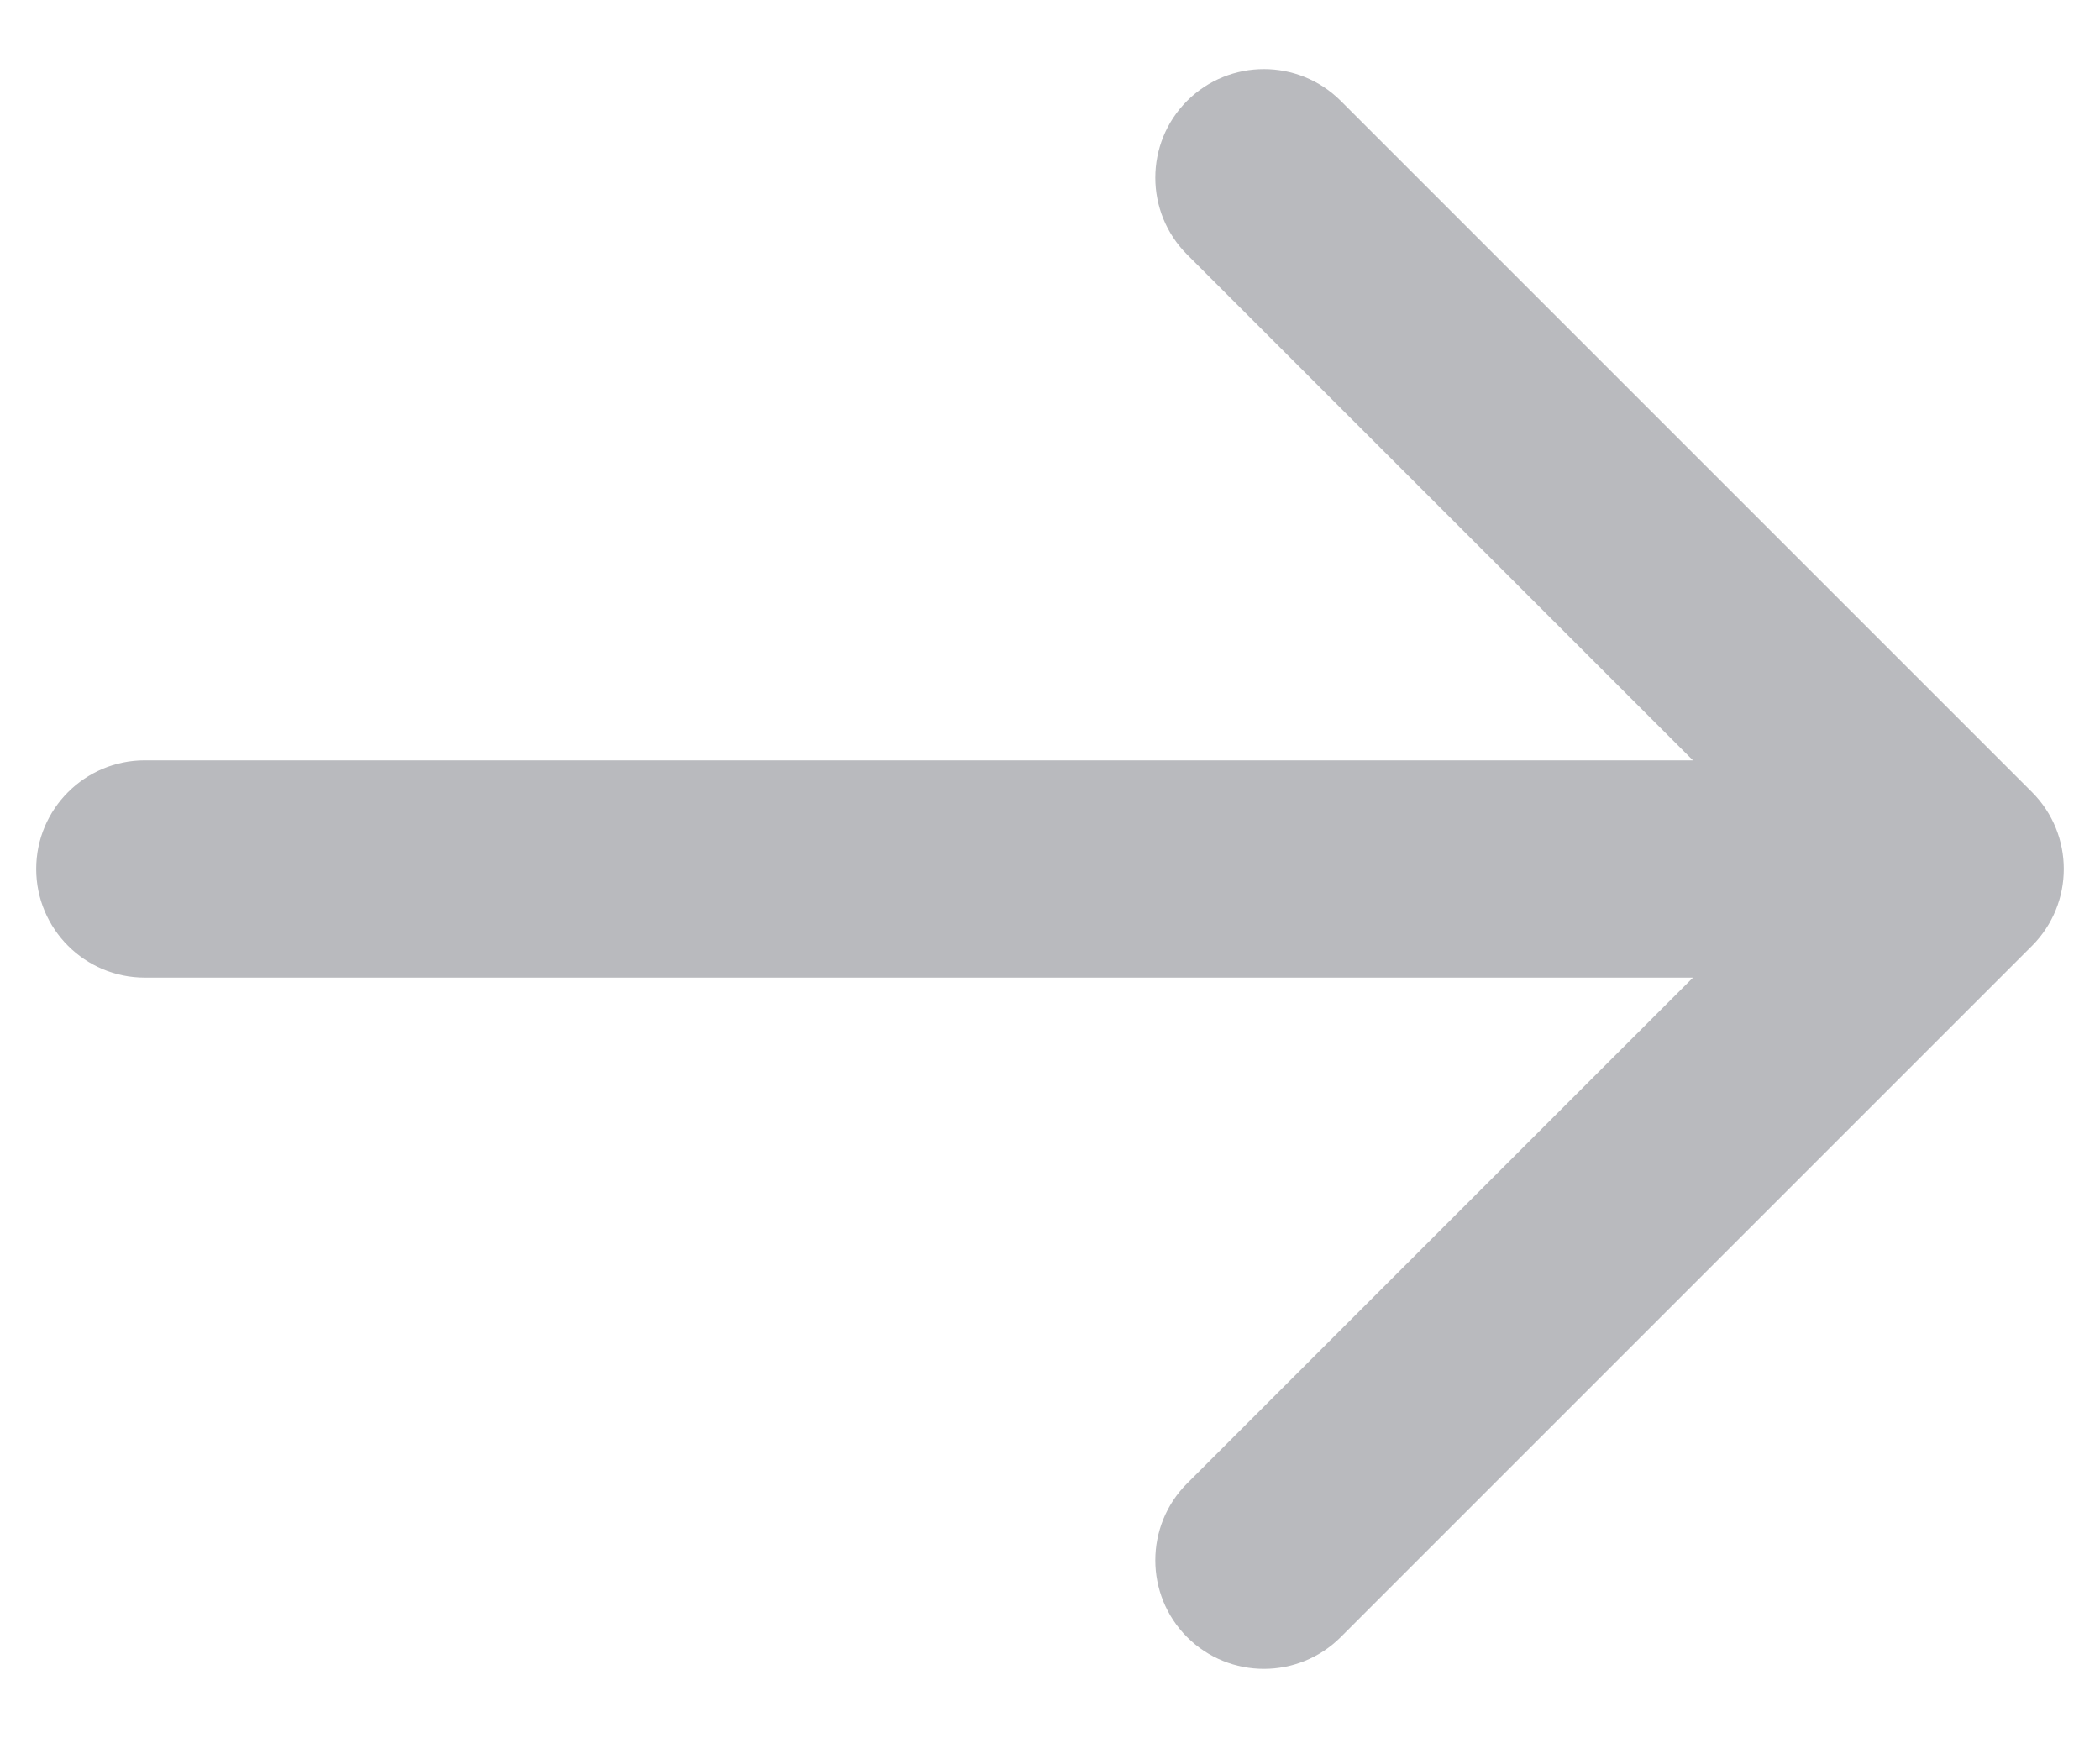
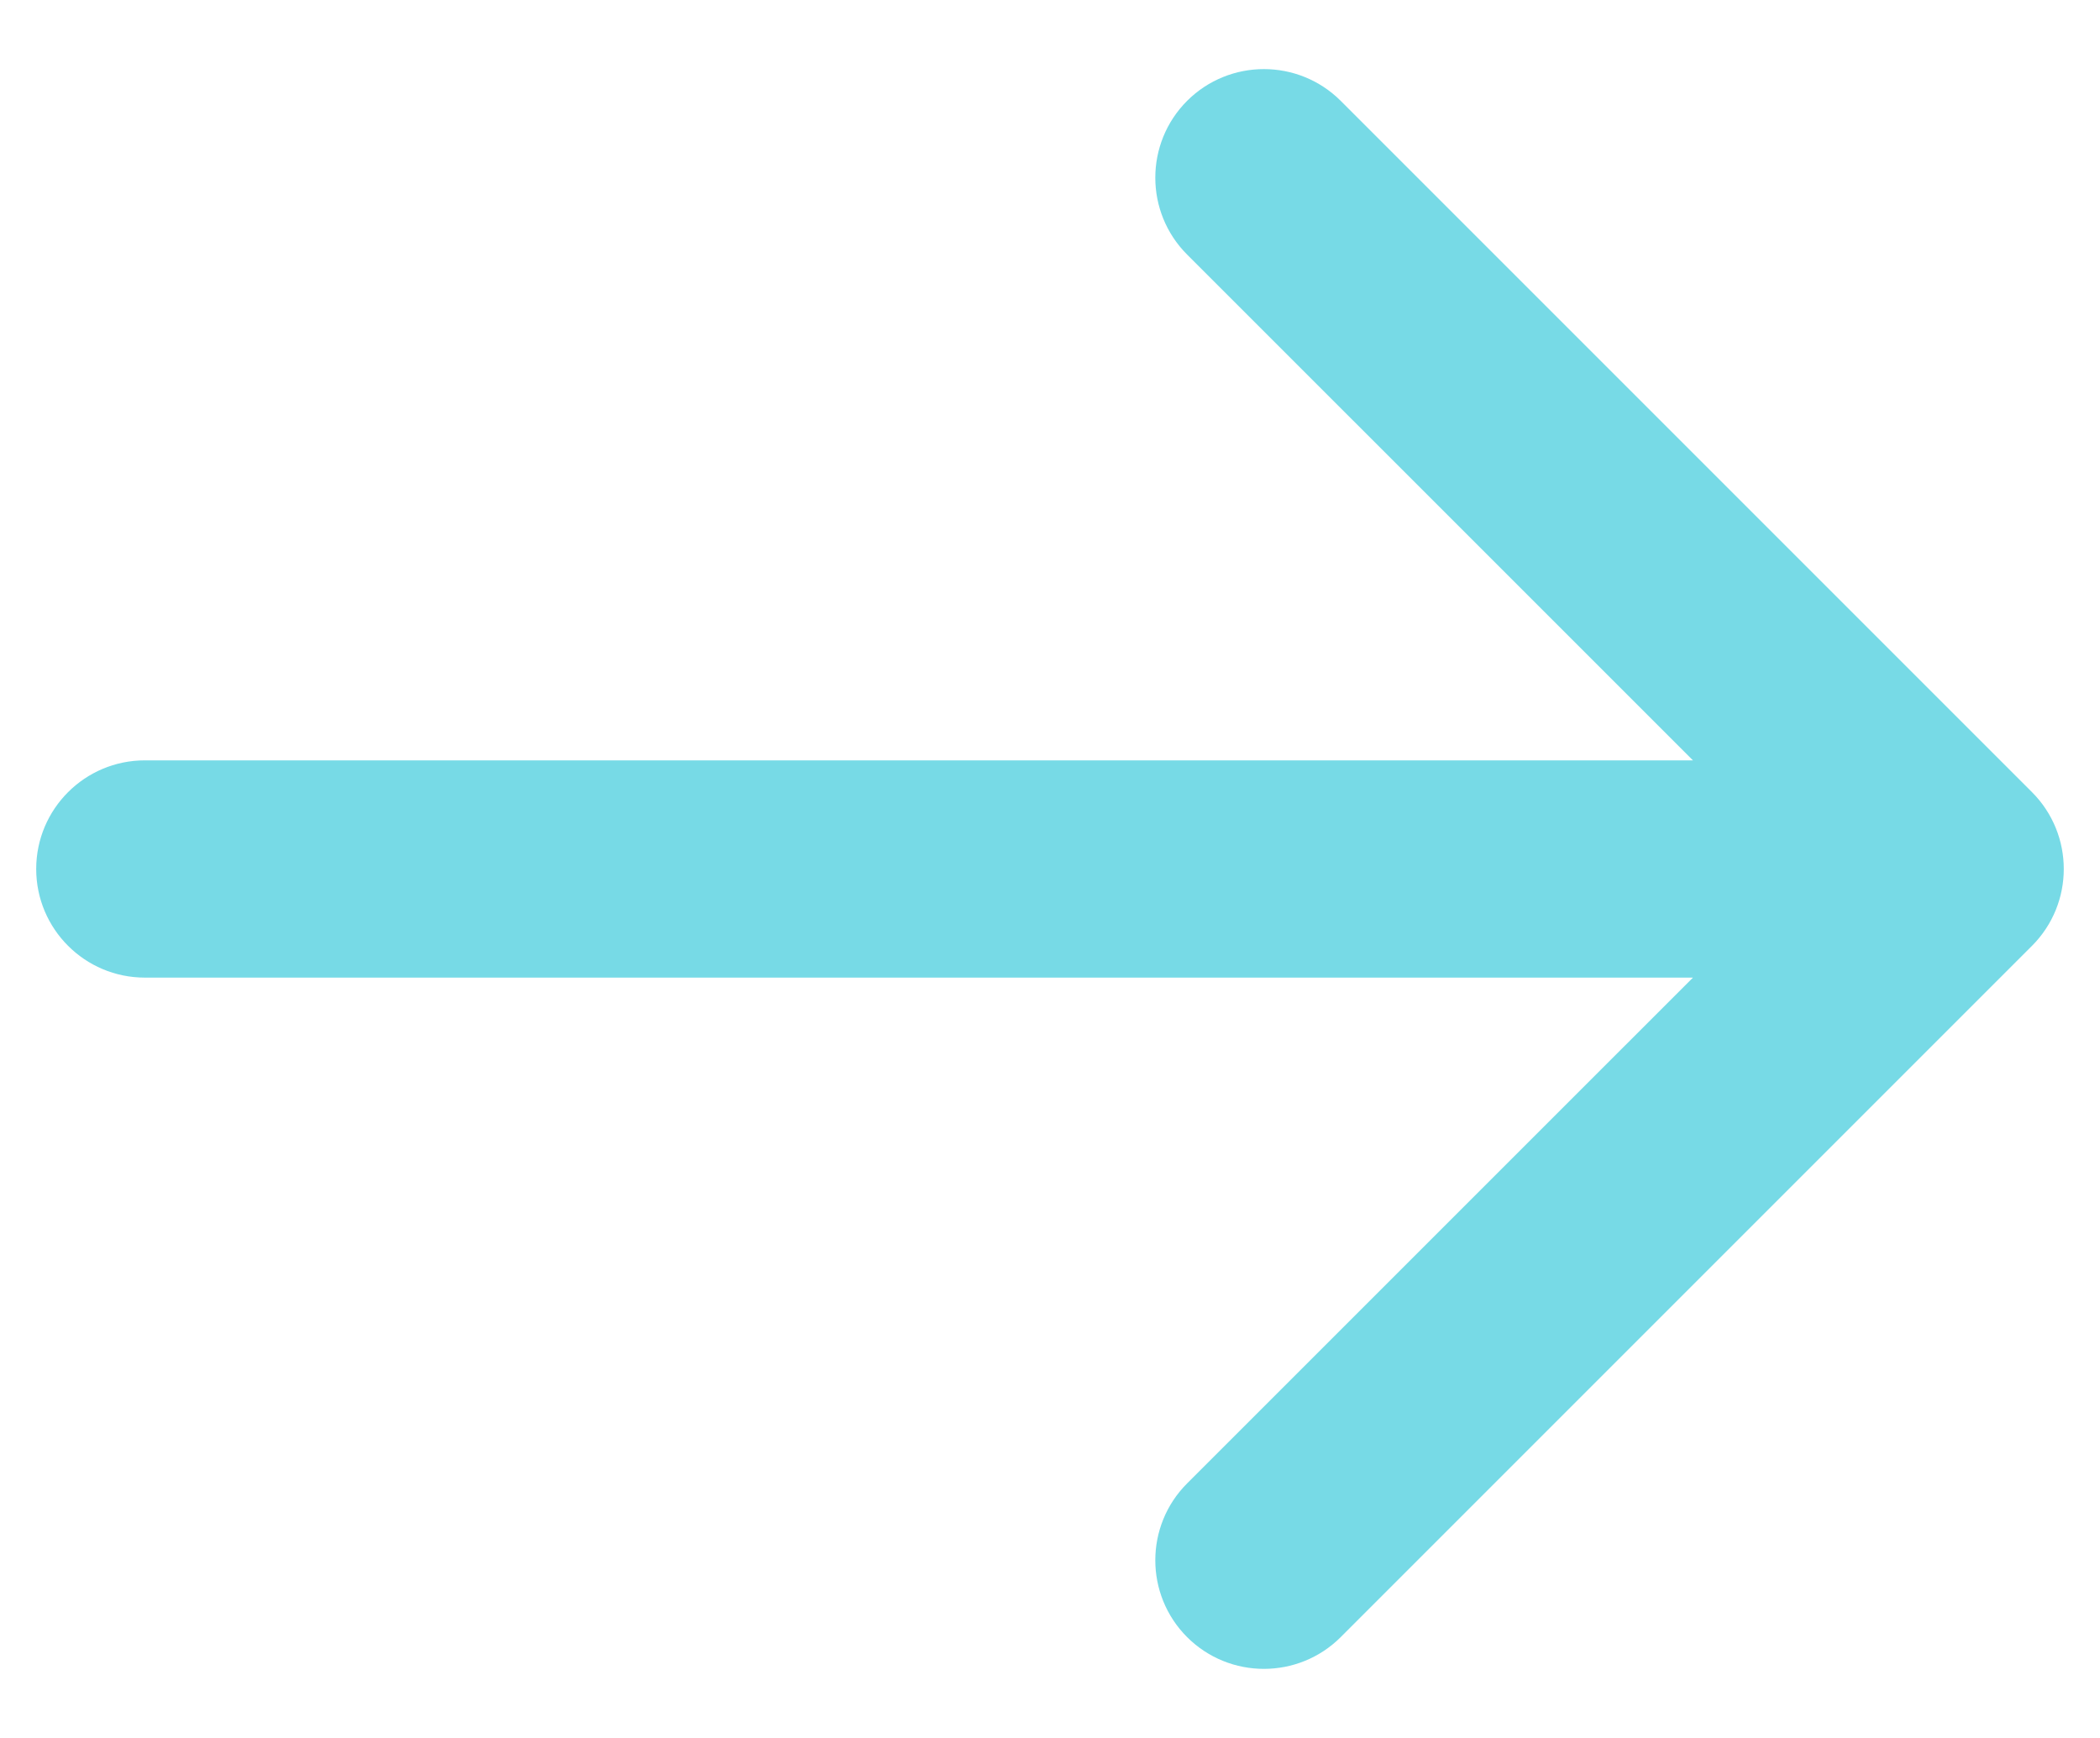
<svg xmlns="http://www.w3.org/2000/svg" width="29" height="24" viewBox="0 0 29 24" fill="none">
-   <path d="M2 10.5C1.172 10.5 0.5 11.172 0.5 12C0.5 12.828 1.172 13.5 2 13.5L2 10.5ZM28.061 13.061C28.646 12.475 28.646 11.525 28.061 10.939L18.515 1.393C17.929 0.808 16.979 0.808 16.393 1.393C15.808 1.979 15.808 2.929 16.393 3.515L24.879 12L16.393 20.485C15.808 21.071 15.808 22.021 16.393 22.607C16.979 23.192 17.929 23.192 18.515 22.607L28.061 13.061ZM2 13.5L27 13.5L27 10.5L2 10.5L2 13.5Z" fill="#B9BABE" />
+   <path d="M2 10.5C1.172 10.5 0.5 11.172 0.5 12C0.5 12.828 1.172 13.5 2 13.5L2 10.5ZM28.061 13.061C28.646 12.475 28.646 11.525 28.061 10.939L18.515 1.393C17.929 0.808 16.979 0.808 16.393 1.393C15.808 1.979 15.808 2.929 16.393 3.515L24.879 12L16.393 20.485C15.808 21.071 15.808 22.021 16.393 22.607C16.979 23.192 17.929 23.192 18.515 22.607L28.061 13.061ZM2 13.5L27 13.5L27 10.5L2 10.5L2 13.5Z" fill="#77DAE6" />
</svg>
